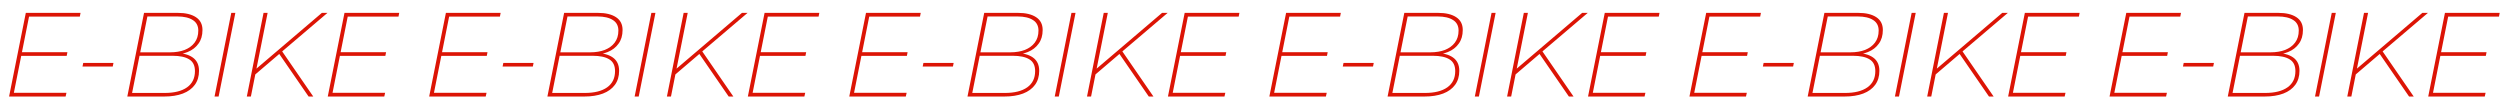
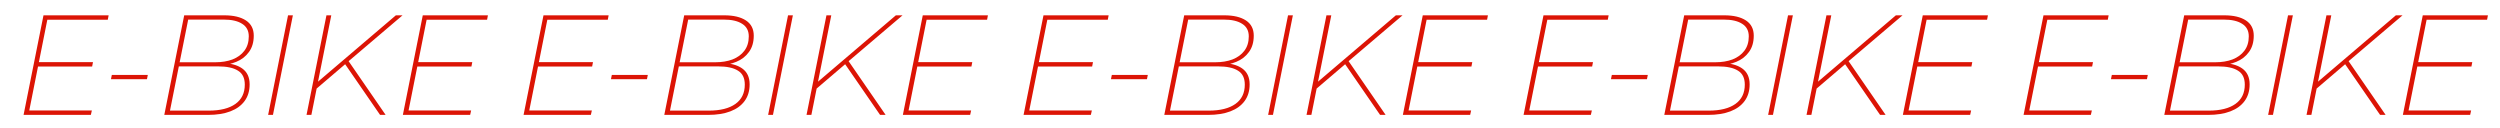
- <svg xmlns="http://www.w3.org/2000/svg" width="2797" height="120" viewBox="0 0 2797 120" fill="none">
-   <path d="M23.799 58.396H75.408L74.606 62.541H22.997L23.799 58.396ZM15.509 103.855H74.339L73.403 108H10.161L28.88 14.408H90.116L89.314 18.553H32.49L15.509 103.855ZM92.314 74.441L93.116 70.43H126.943L126.14 74.441H92.314ZM142.433 108L161.152 14.408H198.99C207.547 14.408 214.276 16.012 219.179 19.221C224.081 22.43 226.532 27.199 226.532 33.528C226.532 39.678 225.017 44.803 221.987 48.903C219.045 53.004 215.079 56.079 210.087 58.129C205.185 60.179 199.747 61.204 193.775 61.204L196.316 59.332C204.427 59.332 210.845 60.981 215.569 64.279C220.293 67.577 222.655 72.569 222.655 79.254C222.655 85.404 221.095 90.619 217.975 94.897C214.856 99.176 210.399 102.429 204.605 104.657C198.811 106.886 191.77 108 183.48 108H142.433ZM147.781 103.989H184.149C195.023 103.989 203.402 101.894 209.285 97.705C215.168 93.516 218.109 87.454 218.109 79.521C218.109 73.371 215.97 69.003 211.691 66.418C207.502 63.744 201.263 62.407 192.973 62.407H155.135L155.937 58.53H190.433C196.494 58.53 201.887 57.639 206.611 55.856C211.335 53.984 215.034 51.265 217.708 47.7C220.471 44.045 221.853 39.544 221.853 34.196C221.853 28.937 219.803 25.015 215.702 22.43C211.602 19.756 205.853 18.419 198.455 18.419H164.895L147.781 103.989ZM240.036 108L258.755 14.408H263.301L244.582 108H240.036ZM284.832 83.933L285.902 77.649L360.107 14.408H366.391L315.45 57.728L313.177 59.733L284.832 83.933ZM276.141 108L294.86 14.408H299.406L280.687 108H276.141ZM345.266 108L311.172 58.53L314.648 55.99L350.48 108H345.266ZM380.331 58.396H431.941L431.139 62.541H379.529L380.331 58.396ZM372.042 103.855H430.871L429.935 108H366.694L385.412 14.408H446.648L445.846 18.553H389.022L372.042 103.855Z" fill="#DC1405" />
-   <path d="M493.799 58.396H545.408L544.606 62.541H492.997L493.799 58.396ZM485.51 103.855H544.339L543.403 108H480.161L498.88 14.408H560.116L559.314 18.553H502.49L485.51 103.855ZM562.314 74.441L563.116 70.43H596.943L596.14 74.441H562.314ZM612.433 108L631.152 14.408H668.99C677.547 14.408 684.276 16.012 689.179 19.221C694.081 22.43 696.532 27.199 696.532 33.528C696.532 39.678 695.017 44.803 691.987 48.903C689.045 53.004 685.079 56.079 680.087 58.129C675.185 60.179 669.747 61.204 663.775 61.204L666.316 59.332C674.427 59.332 680.845 60.981 685.569 64.279C690.293 67.577 692.655 72.569 692.655 79.254C692.655 85.404 691.095 90.619 687.975 94.897C684.856 99.176 680.399 102.429 674.605 104.657C668.811 106.886 661.77 108 653.48 108H612.433ZM617.781 103.989H654.149C665.023 103.989 673.402 101.894 679.285 97.705C685.168 93.516 688.109 87.454 688.109 79.521C688.109 73.371 685.97 69.003 681.691 66.418C677.502 63.744 671.263 62.407 662.973 62.407H625.135L625.937 58.53H660.433C666.494 58.53 671.887 57.639 676.611 55.856C681.335 53.984 685.034 51.265 687.708 47.7C690.471 44.045 691.853 39.544 691.853 34.196C691.853 28.937 689.803 25.015 685.702 22.43C681.602 19.756 675.853 18.419 668.455 18.419H634.895L617.781 103.989ZM710.036 108L728.755 14.408H733.301L714.582 108H710.036ZM754.832 83.933L755.902 77.649L830.107 14.408H836.391L785.45 57.728L783.177 59.733L754.832 83.933ZM746.141 108L764.86 14.408H769.406L750.687 108H746.141ZM815.266 108L781.172 58.53L784.648 55.99L820.48 108H815.266ZM850.331 58.396H901.941L901.139 62.541H849.529L850.331 58.396ZM842.042 103.855H900.871L899.935 108H836.694L855.412 14.408H916.648L915.846 18.553H859.022L842.042 103.855Z" fill="#DC1405" />
-   <path d="M963.799 58.396H1015.41L1014.61 62.541H962.997L963.799 58.396ZM955.51 103.855H1014.34L1013.4 108H950.161L968.88 14.408H1030.12L1029.31 18.553H972.49L955.51 103.855ZM1032.31 74.441L1033.12 70.43H1066.94L1066.14 74.441H1032.31ZM1082.43 108L1101.15 14.408H1138.99C1147.55 14.408 1154.28 16.012 1159.18 19.221C1164.08 22.43 1166.53 27.199 1166.53 33.528C1166.53 39.678 1165.02 44.803 1161.99 48.903C1159.05 53.004 1155.08 56.079 1150.09 58.129C1145.18 60.179 1139.75 61.204 1133.78 61.204L1136.32 59.332C1144.43 59.332 1150.84 60.981 1155.57 64.279C1160.29 67.577 1162.66 72.569 1162.66 79.254C1162.66 85.404 1161.1 90.619 1157.98 94.897C1154.86 99.176 1150.4 102.429 1144.61 104.657C1138.81 106.886 1131.77 108 1123.48 108H1082.43ZM1087.78 103.989H1124.15C1135.02 103.989 1143.4 101.894 1149.28 97.705C1155.17 93.516 1158.11 87.454 1158.11 79.521C1158.11 73.371 1155.97 69.003 1151.69 66.418C1147.5 63.744 1141.26 62.407 1132.97 62.407H1095.14L1095.94 58.53H1130.43C1136.49 58.53 1141.89 57.639 1146.61 55.856C1151.33 53.984 1155.03 51.265 1157.71 47.7C1160.47 44.045 1161.85 39.544 1161.85 34.196C1161.85 28.937 1159.8 25.015 1155.7 22.43C1151.6 19.756 1145.85 18.419 1138.45 18.419H1104.9L1087.78 103.989ZM1180.04 108L1198.75 14.408H1203.3L1184.58 108H1180.04ZM1224.83 83.933L1225.9 77.649L1300.11 14.408H1306.39L1255.45 57.728L1253.18 59.733L1224.83 83.933ZM1216.14 108L1234.86 14.408H1239.41L1220.69 108H1216.14ZM1285.27 108L1251.17 58.53L1254.65 55.99L1290.48 108H1285.27ZM1320.33 58.396H1371.94L1371.14 62.541H1319.53L1320.33 58.396ZM1312.04 103.855H1370.87L1369.94 108H1306.69L1325.41 14.408H1386.65L1385.85 18.553H1329.02L1312.04 103.855Z" fill="#DC1405" />
-   <path d="M1433.8 58.396H1485.41L1484.61 62.541H1433L1433.8 58.396ZM1425.51 103.855H1484.34L1483.4 108H1420.16L1438.88 14.408H1500.12L1499.31 18.553H1442.49L1425.51 103.855ZM1502.31 74.441L1503.12 70.43H1536.94L1536.14 74.441H1502.31ZM1552.43 108L1571.15 14.408H1608.99C1617.55 14.408 1624.28 16.012 1629.18 19.221C1634.08 22.43 1636.53 27.199 1636.53 33.528C1636.53 39.678 1635.02 44.803 1631.99 48.903C1629.05 53.004 1625.08 56.079 1620.09 58.129C1615.18 60.179 1609.75 61.204 1603.78 61.204L1606.32 59.332C1614.43 59.332 1620.84 60.981 1625.57 64.279C1630.29 67.577 1632.66 72.569 1632.66 79.254C1632.66 85.404 1631.1 90.619 1627.98 94.897C1624.86 99.176 1620.4 102.429 1614.61 104.657C1608.81 106.886 1601.77 108 1593.48 108H1552.43ZM1557.78 103.989H1594.15C1605.02 103.989 1613.4 101.894 1619.28 97.705C1625.17 93.516 1628.11 87.454 1628.11 79.521C1628.11 73.371 1625.97 69.003 1621.69 66.418C1617.5 63.744 1611.26 62.407 1602.97 62.407H1565.14L1565.94 58.53H1600.43C1606.49 58.53 1611.89 57.639 1616.61 55.856C1621.33 53.984 1625.03 51.265 1627.71 47.7C1630.47 44.045 1631.85 39.544 1631.85 34.196C1631.85 28.937 1629.8 25.015 1625.7 22.43C1621.6 19.756 1615.85 18.419 1608.45 18.419H1574.9L1557.78 103.989ZM1650.04 108L1668.75 14.408H1673.3L1654.58 108H1650.04ZM1694.83 83.933L1695.9 77.649L1770.11 14.408H1776.39L1725.45 57.728L1723.18 59.733L1694.83 83.933ZM1686.14 108L1704.86 14.408H1709.41L1690.69 108H1686.14ZM1755.27 108L1721.17 58.53L1724.65 55.99L1760.48 108H1755.27ZM1790.33 58.396H1841.94L1841.14 62.541H1789.53L1790.33 58.396ZM1782.04 103.855H1840.87L1839.94 108H1776.69L1795.41 14.408H1856.65L1855.85 18.553H1799.02L1782.04 103.855Z" fill="#DC1405" />
-   <path d="M1903.8 58.396H1955.41L1954.61 62.541H1903L1903.8 58.396ZM1895.51 103.855H1954.34L1953.4 108H1890.16L1908.88 14.408H1970.12L1969.31 18.553H1912.49L1895.51 103.855ZM1972.31 74.441L1973.12 70.43H2006.94L2006.14 74.441H1972.31ZM2022.43 108L2041.15 14.408H2078.99C2087.55 14.408 2094.28 16.012 2099.18 19.221C2104.08 22.43 2106.53 27.199 2106.53 33.528C2106.53 39.678 2105.02 44.803 2101.99 48.903C2099.05 53.004 2095.08 56.079 2090.09 58.129C2085.18 60.179 2079.75 61.204 2073.78 61.204L2076.32 59.332C2084.43 59.332 2090.84 60.981 2095.57 64.279C2100.29 67.577 2102.66 72.569 2102.66 79.254C2102.66 85.404 2101.1 90.619 2097.98 94.897C2094.86 99.176 2090.4 102.429 2084.61 104.657C2078.81 106.886 2071.77 108 2063.48 108H2022.43ZM2027.78 103.989H2064.15C2075.02 103.989 2083.4 101.894 2089.28 97.705C2095.17 93.516 2098.11 87.454 2098.11 79.521C2098.11 73.371 2095.97 69.003 2091.69 66.418C2087.5 63.744 2081.26 62.407 2072.97 62.407H2035.14L2035.94 58.53H2070.43C2076.49 58.53 2081.89 57.639 2086.61 55.856C2091.33 53.984 2095.03 51.265 2097.71 47.7C2100.47 44.045 2101.85 39.544 2101.85 34.196C2101.85 28.937 2099.8 25.015 2095.7 22.43C2091.6 19.756 2085.85 18.419 2078.45 18.419H2044.9L2027.78 103.989ZM2120.04 108L2138.75 14.408H2143.3L2124.58 108H2120.04ZM2164.83 83.933L2165.9 77.649L2240.11 14.408H2246.39L2195.45 57.728L2193.18 59.733L2164.83 83.933ZM2156.14 108L2174.86 14.408H2179.41L2160.69 108H2156.14ZM2225.27 108L2191.17 58.53L2194.65 55.99L2230.48 108H2225.27ZM2260.33 58.396H2311.94L2311.14 62.541H2259.53L2260.33 58.396ZM2252.04 103.855H2310.87L2309.94 108H2246.69L2265.41 14.408H2326.65L2325.85 18.553H2269.02L2252.04 103.855Z" fill="#DC1405" />
-   <path d="M2373.8 58.396H2425.41L2424.61 62.541H2373L2373.8 58.396ZM2365.51 103.855H2424.34L2423.4 108H2360.16L2378.88 14.408H2440.12L2439.31 18.553H2382.49L2365.51 103.855ZM2442.31 74.441L2443.12 70.43H2476.94L2476.14 74.441H2442.31ZM2492.43 108L2511.15 14.408H2548.99C2557.55 14.408 2564.28 16.012 2569.18 19.221C2574.08 22.43 2576.53 27.199 2576.53 33.528C2576.53 39.678 2575.02 44.803 2571.99 48.903C2569.05 53.004 2565.08 56.079 2560.09 58.129C2555.18 60.179 2549.75 61.204 2543.78 61.204L2546.32 59.332C2554.43 59.332 2560.84 60.981 2565.57 64.279C2570.29 67.577 2572.66 72.569 2572.66 79.254C2572.66 85.404 2571.1 90.619 2567.98 94.897C2564.86 99.176 2560.4 102.429 2554.61 104.657C2548.81 106.886 2541.77 108 2533.48 108H2492.43ZM2497.78 103.989H2534.15C2545.02 103.989 2553.4 101.894 2559.28 97.705C2565.17 93.516 2568.11 87.454 2568.11 79.521C2568.11 73.371 2565.97 69.003 2561.69 66.418C2557.5 63.744 2551.26 62.407 2542.97 62.407H2505.14L2505.94 58.53H2540.43C2546.49 58.53 2551.89 57.639 2556.61 55.856C2561.33 53.984 2565.03 51.265 2567.71 47.7C2570.47 44.045 2571.85 39.544 2571.85 34.196C2571.85 28.937 2569.8 25.015 2565.7 22.43C2561.6 19.756 2555.85 18.419 2548.45 18.419H2514.9L2497.78 103.989ZM2590.04 108L2608.75 14.408H2613.3L2594.58 108H2590.04ZM2634.83 83.933L2635.9 77.649L2710.11 14.408H2716.39L2665.45 57.728L2663.18 59.733L2634.83 83.933ZM2626.14 108L2644.86 14.408H2649.41L2630.69 108H2626.14ZM2695.27 108L2661.17 58.53L2664.65 55.99L2700.48 108H2695.27ZM2730.33 58.396H2781.94L2781.14 62.541H2729.53L2730.33 58.396ZM2722.04 103.855H2780.87L2779.94 108H2716.69L2735.41 14.408H2796.65L2795.85 18.553H2739.02L2722.04 103.855Z" fill="#DC1405" />
+ <svg xmlns="http://www.w3.org/2000/svg" width="2350" height="120" viewBox="0 0 2350 120" fill="none">
+   <path d="M35.799 58.396H87.408L86.606 62.541H34.997L35.799 58.396ZM27.509 103.855H86.339L85.403 108H22.161L40.88 14.408H102.116L101.314 18.553H44.49L27.509 103.855ZM104.314 74.441L105.116 70.43H138.943L138.14 74.441H104.314ZM154.433 108L173.152 14.408H210.99C219.547 14.408 226.276 16.012 231.179 19.221C236.081 22.43 238.532 27.199 238.532 33.528C238.532 39.678 237.017 44.803 233.987 48.903C231.045 53.004 227.079 56.079 222.087 58.129C217.185 60.179 211.747 61.204 205.775 61.204L208.316 59.332C216.427 59.332 222.845 60.981 227.569 64.279C232.293 67.577 234.655 72.569 234.655 79.254C234.655 85.404 233.095 90.619 229.975 94.897C226.856 99.176 222.399 102.429 216.605 104.657C210.811 106.886 203.77 108 195.48 108H154.433ZM159.781 103.989H196.149C207.023 103.989 215.402 101.894 221.285 97.705C227.168 93.516 230.109 87.454 230.109 79.521C230.109 73.371 227.97 69.003 223.691 66.418C219.502 63.744 213.263 62.407 204.973 62.407H167.135L167.937 58.53H202.433C208.494 58.53 213.887 57.639 218.611 55.856C223.335 53.984 227.034 51.265 229.708 47.7C232.471 44.045 233.853 39.544 233.853 34.196C233.853 28.937 231.803 25.015 227.702 22.43C223.602 19.756 217.853 18.419 210.455 18.419H176.895L159.781 103.989ZM252.036 108L270.755 14.408H275.301L256.582 108H252.036ZM296.832 83.933L297.902 77.649L372.107 14.408H378.391L327.45 57.728L325.177 59.733L296.832 83.933ZM288.141 108L306.86 14.408H311.406L292.687 108H288.141ZM357.266 108L323.172 58.53L326.648 55.99L362.48 108H357.266ZM392.331 58.396H443.941L443.139 62.541H391.529L392.331 58.396ZM384.042 103.855H442.871L441.935 108H378.694L397.412 14.408H458.648L457.846 18.553H401.022L384.042 103.855Z" fill="#DC1405" />
+   <path d="M505.799 58.396H557.408L556.606 62.541H504.997L505.799 58.396ZM497.51 103.855H556.339L555.403 108H492.161L510.88 14.408H572.116L571.314 18.553H514.49L497.51 103.855ZM574.314 74.441L575.116 70.43H608.943L608.14 74.441H574.314ZM624.433 108L643.152 14.408H680.99C689.547 14.408 696.276 16.012 701.179 19.221C706.081 22.43 708.532 27.199 708.532 33.528C708.532 39.678 707.017 44.803 703.987 48.903C701.045 53.004 697.079 56.079 692.087 58.129C687.185 60.179 681.747 61.204 675.775 61.204L678.316 59.332C686.427 59.332 692.845 60.981 697.569 64.279C702.293 67.577 704.655 72.569 704.655 79.254C704.655 85.404 703.095 90.619 699.975 94.897C696.856 99.176 692.399 102.429 686.605 104.657C680.811 106.886 673.77 108 665.48 108H624.433ZM629.781 103.989H666.149C677.023 103.989 685.402 101.894 691.285 97.705C697.168 93.516 700.109 87.454 700.109 79.521C700.109 73.371 697.97 69.003 693.691 66.418C689.502 63.744 683.263 62.407 674.973 62.407H637.135L637.937 58.53H672.433C678.494 58.53 683.887 57.639 688.611 55.856C693.335 53.984 697.034 51.265 699.708 47.7C702.471 44.045 703.853 39.544 703.853 34.196C703.853 28.937 701.803 25.015 697.702 22.43C693.602 19.756 687.853 18.419 680.455 18.419H646.895L629.781 103.989ZM722.036 108L740.755 14.408H745.301L726.582 108H722.036ZM766.832 83.933L767.902 77.649L842.107 14.408H848.391L797.45 57.728L795.177 59.733L766.832 83.933ZM758.141 108L776.86 14.408H781.406L762.687 108H758.141ZM827.266 108L793.172 58.53L796.648 55.99L832.48 108H827.266ZM862.331 58.396H913.941L913.139 62.541H861.529L862.331 58.396ZM854.042 103.855H912.871L911.935 108H848.694L867.412 14.408H928.648L927.846 18.553H871.022L854.042 103.855Z" fill="#DC1405" />
+   <path d="M975.799 58.396H1027.41L1026.61 62.541H974.997L975.799 58.396ZM967.51 103.855H1026.34L1025.4 108H962.161L980.88 14.408H1042.12L1041.31 18.553H984.49L967.51 103.855ZM1044.31 74.441L1045.12 70.43H1078.94L1078.14 74.441H1044.31ZM1094.43 108L1113.15 14.408H1150.99C1159.55 14.408 1166.28 16.012 1171.18 19.221C1176.08 22.43 1178.53 27.199 1178.53 33.528C1178.53 39.678 1177.02 44.803 1173.99 48.903C1171.05 53.004 1167.08 56.079 1162.09 58.129C1157.18 60.179 1151.75 61.204 1145.78 61.204L1148.32 59.332C1156.43 59.332 1162.84 60.981 1167.57 64.279C1172.29 67.577 1174.66 72.569 1174.66 79.254C1174.66 85.404 1173.1 90.619 1169.98 94.897C1166.86 99.176 1162.4 102.429 1156.61 104.657C1150.81 106.886 1143.77 108 1135.48 108H1094.43ZM1099.78 103.989H1136.15C1147.02 103.989 1155.4 101.894 1161.28 97.705C1167.17 93.516 1170.11 87.454 1170.11 79.521C1170.11 73.371 1167.97 69.003 1163.69 66.418C1159.5 63.744 1153.26 62.407 1144.97 62.407H1107.14L1107.94 58.53H1142.43C1148.49 58.53 1153.89 57.639 1158.61 55.856C1163.33 53.984 1167.03 51.265 1169.71 47.7C1172.47 44.045 1173.85 39.544 1173.85 34.196C1173.85 28.937 1171.8 25.015 1167.7 22.43C1163.6 19.756 1157.85 18.419 1150.45 18.419H1116.9L1099.78 103.989ZM1192.04 108L1210.75 14.408H1215.3L1196.58 108H1192.04ZM1236.83 83.933L1237.9 77.649L1312.11 14.408H1318.39L1267.45 57.728L1265.18 59.733L1236.83 83.933ZM1228.14 108L1246.86 14.408H1251.41L1232.69 108H1228.14ZM1297.27 108L1263.17 58.53L1266.65 55.99L1302.48 108H1297.27ZM1332.33 58.396H1383.94L1383.14 62.541H1331.53L1332.33 58.396ZM1324.04 103.855H1382.87L1381.94 108H1318.69L1337.41 14.408H1398.65L1397.85 18.553H1341.02L1324.04 103.855Z" fill="#DC1405" />
+   <path d="M1445.8 58.396H1497.41L1496.61 62.541H1445L1445.8 58.396ZM1437.51 103.855H1496.34L1495.4 108H1432.16L1450.88 14.408H1512.12L1511.31 18.553H1454.49L1437.51 103.855ZM1514.31 74.441L1515.12 70.43H1548.94L1548.14 74.441H1514.31ZM1564.43 108L1583.15 14.408H1620.99C1629.55 14.408 1636.28 16.012 1641.18 19.221C1646.08 22.43 1648.53 27.199 1648.53 33.528C1648.53 39.678 1647.02 44.803 1643.99 48.903C1641.05 53.004 1637.08 56.079 1632.09 58.129C1627.18 60.179 1621.75 61.204 1615.78 61.204L1618.32 59.332C1626.43 59.332 1632.84 60.981 1637.57 64.279C1642.29 67.577 1644.66 72.569 1644.66 79.254C1644.66 85.404 1643.1 90.619 1639.98 94.897C1636.86 99.176 1632.4 102.429 1626.61 104.657C1620.81 106.886 1613.77 108 1605.48 108H1564.43ZM1569.78 103.989H1606.15C1617.02 103.989 1625.4 101.894 1631.28 97.705C1637.17 93.516 1640.11 87.454 1640.11 79.521C1640.11 73.371 1637.97 69.003 1633.69 66.418C1629.5 63.744 1623.26 62.407 1614.97 62.407H1577.14L1577.94 58.53H1612.43C1618.49 58.53 1623.89 57.639 1628.61 55.856C1633.33 53.984 1637.03 51.265 1639.71 47.7C1642.47 44.045 1643.85 39.544 1643.85 34.196C1643.85 28.937 1641.8 25.015 1637.7 22.43C1633.6 19.756 1627.85 18.419 1620.45 18.419H1586.9L1569.78 103.989ZM1662.04 108L1680.75 14.408H1685.3L1666.58 108H1662.04ZM1706.83 83.933L1707.9 77.649L1782.11 14.408H1788.39L1737.45 57.728L1735.18 59.733L1706.83 83.933ZM1698.14 108L1716.86 14.408H1721.41L1702.69 108H1698.14ZM1767.27 108L1733.17 58.53L1736.65 55.99L1772.48 108H1767.27ZM1802.33 58.396H1853.94L1853.14 62.541H1801.53L1802.33 58.396ZM1794.04 103.855H1852.87L1851.94 108H1788.69L1807.41 14.408H1868.65L1867.85 18.553H1811.02L1794.04 103.855Z" fill="#DC1405" />
+   <path d="M1915.8 58.396H1967.41L1966.61 62.541H1915L1915.8 58.396ZM1907.51 103.855H1966.34L1965.4 108H1902.16L1920.88 14.408H1982.12L1981.31 18.553H1924.49L1907.51 103.855ZM1984.31 74.441L1985.12 70.43H2018.94L2018.14 74.441H1984.31ZM2034.43 108L2053.15 14.408H2090.99C2099.55 14.408 2106.28 16.012 2111.18 19.221C2116.08 22.43 2118.53 27.199 2118.53 33.528C2118.53 39.678 2117.02 44.803 2113.99 48.903C2111.05 53.004 2107.08 56.079 2102.09 58.129C2097.18 60.179 2091.75 61.204 2085.78 61.204L2088.32 59.332C2096.43 59.332 2102.84 60.981 2107.57 64.279C2112.29 67.577 2114.66 72.569 2114.66 79.254C2114.66 85.404 2113.1 90.619 2109.98 94.897C2106.86 99.176 2102.4 102.429 2096.61 104.657C2090.81 106.886 2083.77 108 2075.48 108H2034.43ZM2039.78 103.989H2076.15C2087.02 103.989 2095.4 101.894 2101.28 97.705C2107.17 93.516 2110.11 87.454 2110.11 79.521C2110.11 73.371 2107.97 69.003 2103.69 66.418C2099.5 63.744 2093.26 62.407 2084.97 62.407H2047.14L2047.94 58.53H2082.43C2088.49 58.53 2093.89 57.639 2098.61 55.856C2103.33 53.984 2107.03 51.265 2109.71 47.7C2112.47 44.045 2113.85 39.544 2113.85 34.196C2113.85 28.937 2111.8 25.015 2107.7 22.43C2103.6 19.756 2097.85 18.419 2090.45 18.419H2056.9L2039.78 103.989ZM2132.04 108L2150.75 14.408H2155.3L2136.58 108H2132.04ZM2176.83 83.933L2177.9 77.649L2252.11 14.408H2258.39L2207.45 57.728L2205.18 59.733L2176.83 83.933ZM2168.14 108L2186.86 14.408H2191.41L2172.69 108H2168.14ZM2237.27 108L2203.17 58.53L2206.65 55.99L2242.48 108H2237.27ZM2272.33 58.396H2323.94L2323.14 62.541H2271.53L2272.33 58.396ZM2264.04 103.855H2322.87L2321.94 108H2258.69L2277.41 14.408H2338.65L2337.85 18.553H2281.02L2264.04 103.855Z" fill="#DC1405" />
</svg>
